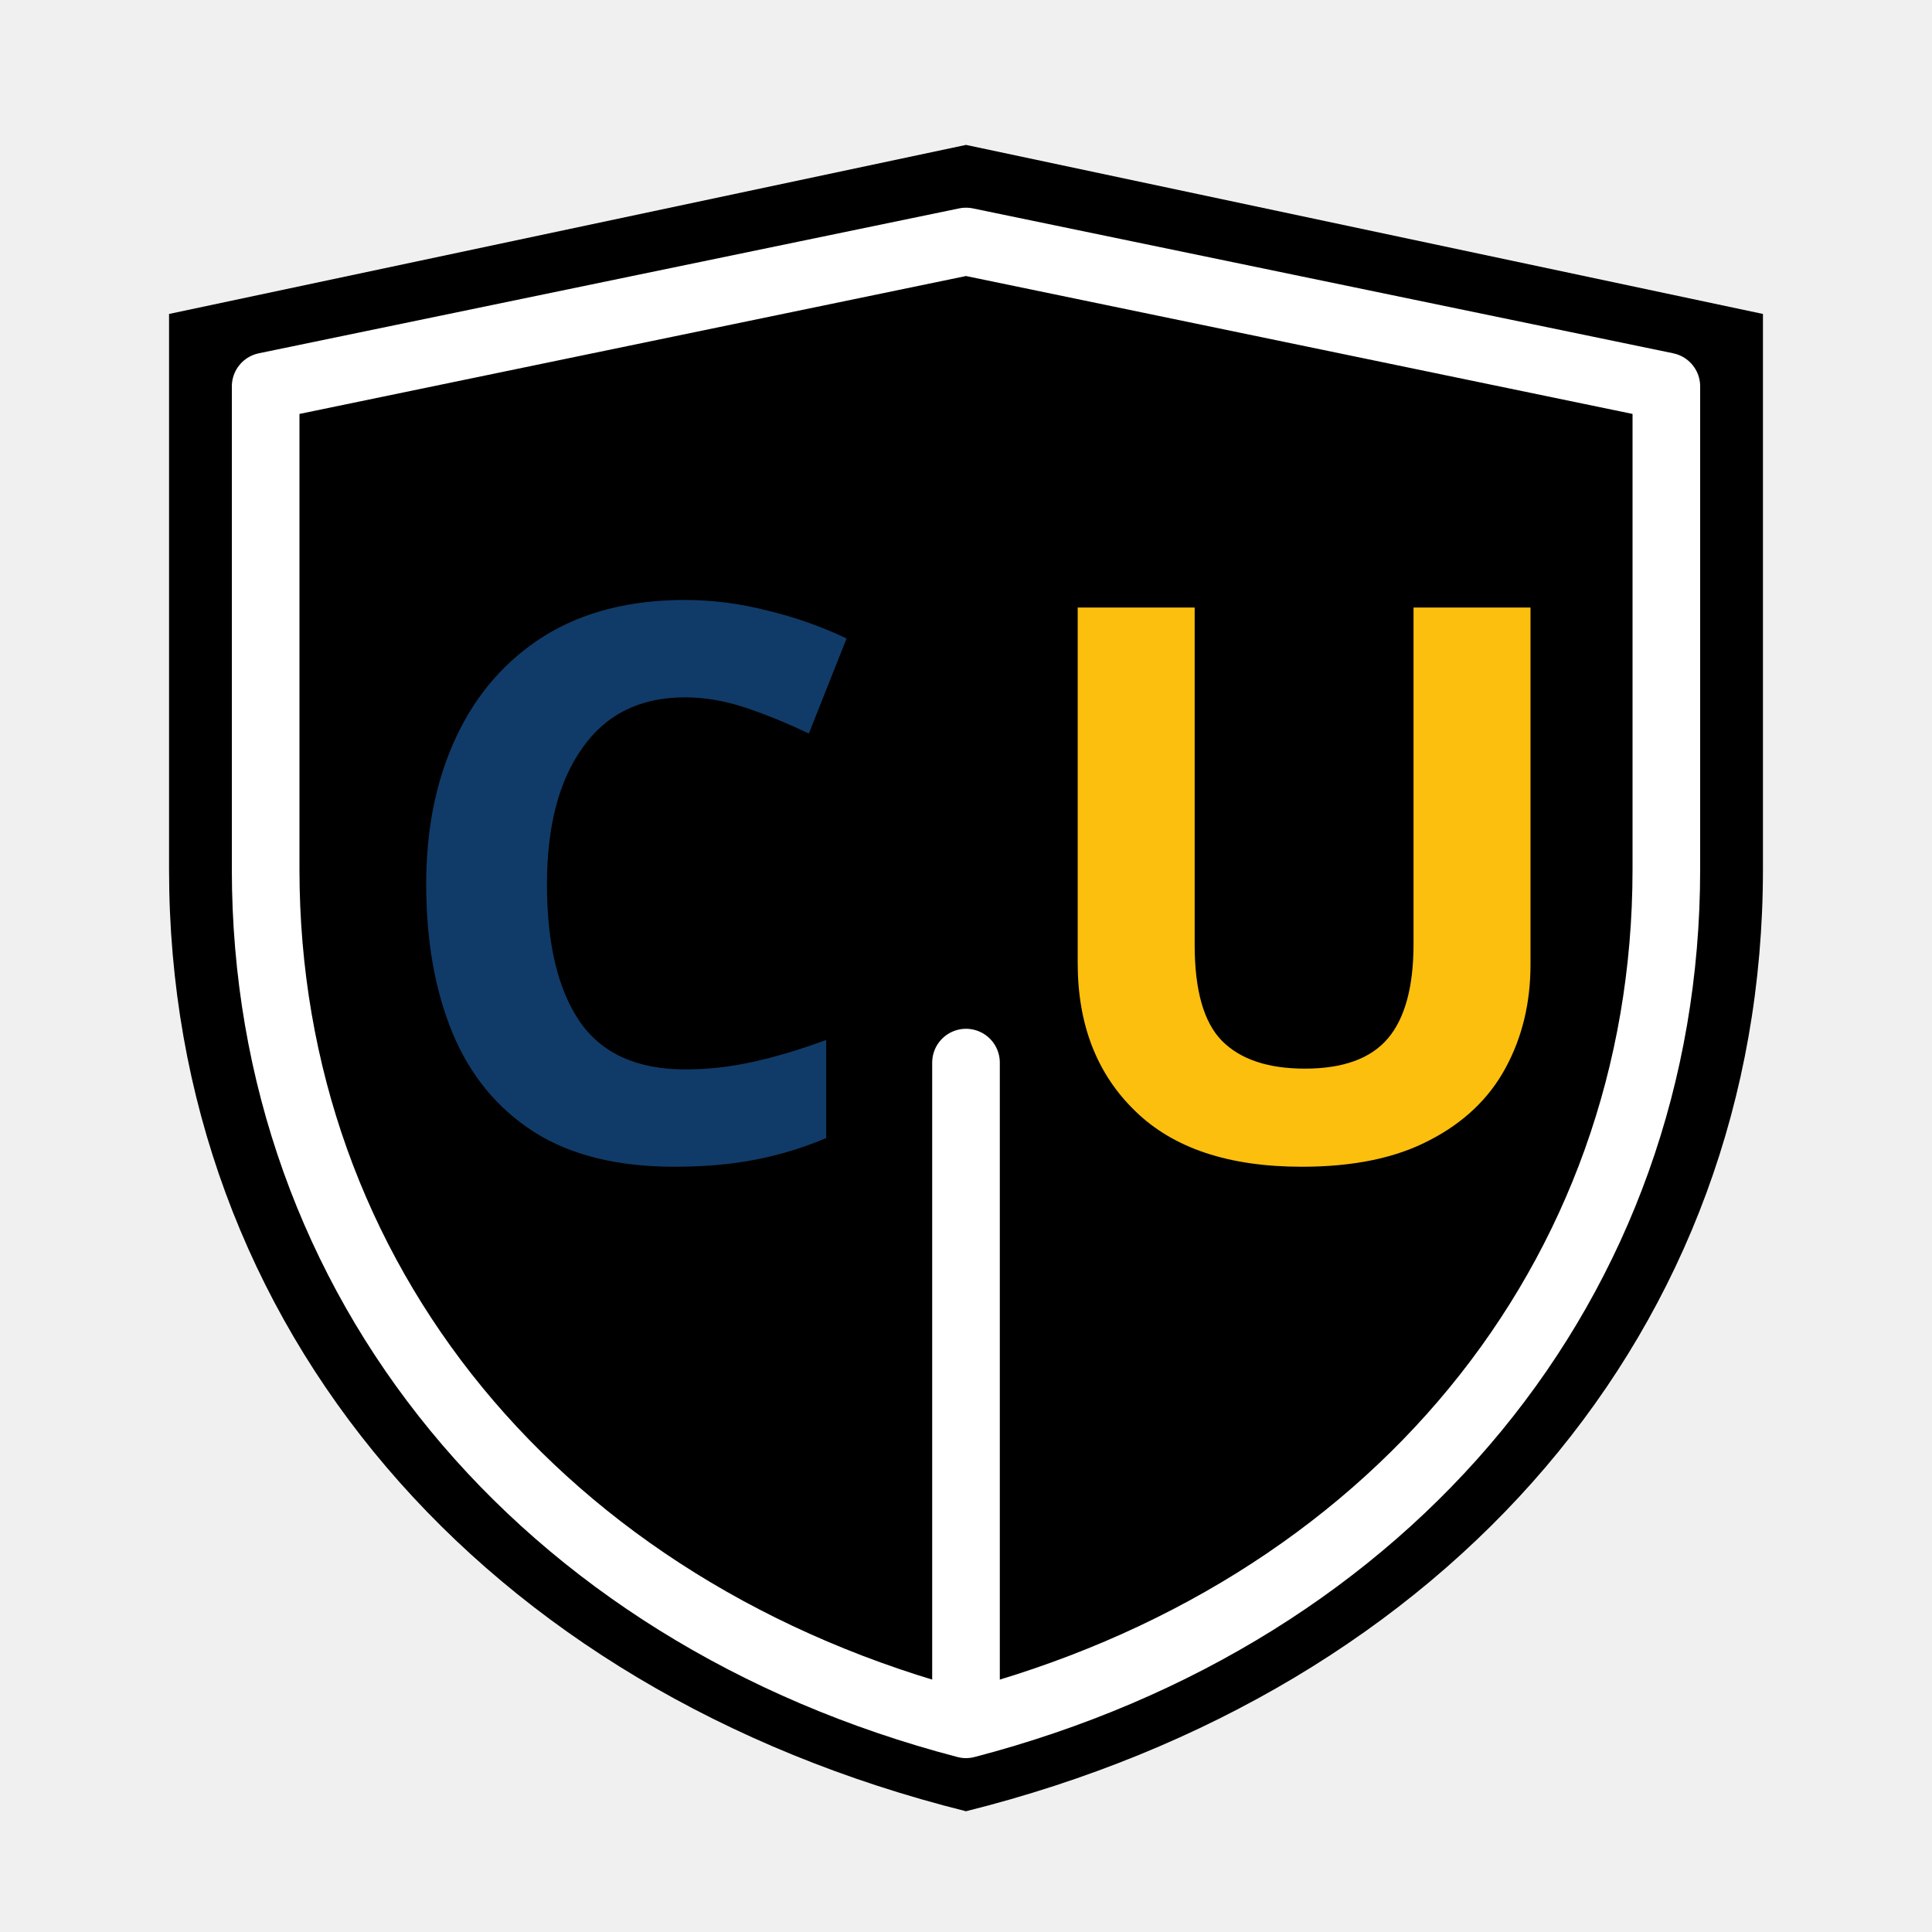
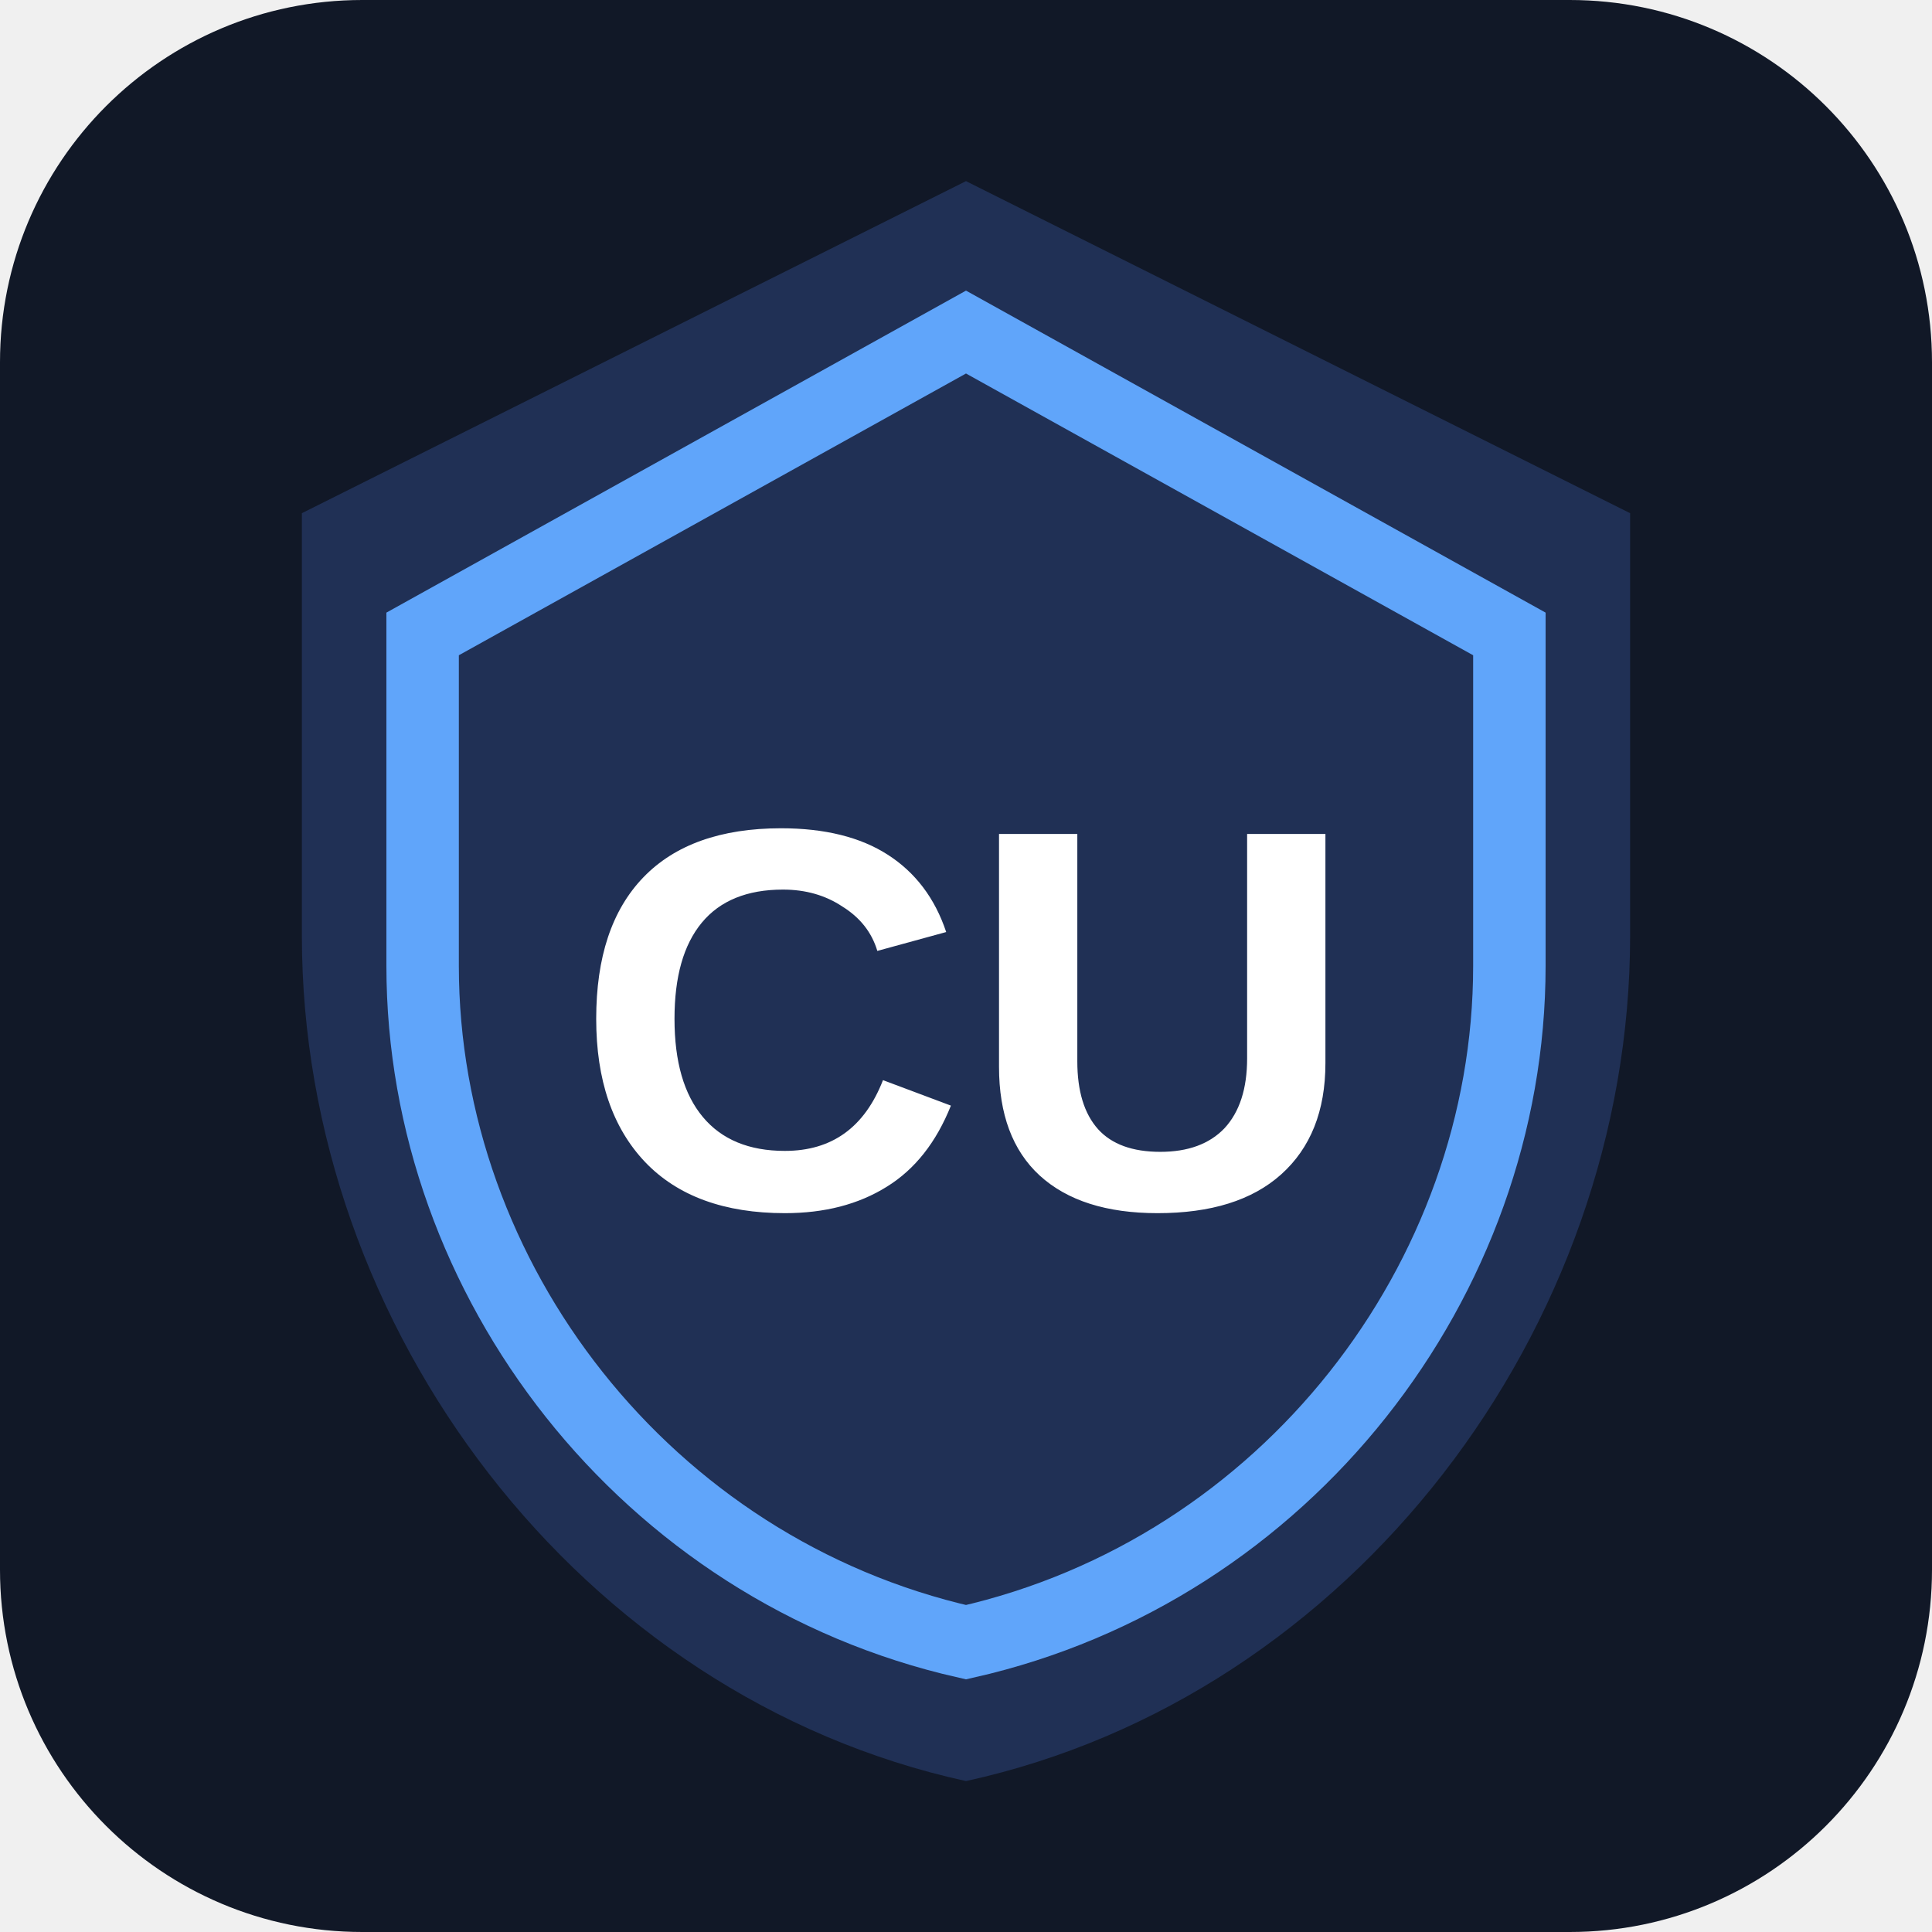
- <svg xmlns="http://www.w3.org/2000/svg" viewBox="0 0 40 40">
-   <path d="M3.5 6.5 L20 3 L36.5 6.5 L36.5 18 C36.5 27.5 30 35 20 37.5 C10 35 3.5 27.5 3.5 18 Z" fill="#000000" />
-   <path d="M5.5 8 L20 5 L34.5 8 L34.5 18 C34.5 26.5 28.8 33.4 20 35.7 C11.2 33.4 5.5 26.5 5.5 18 Z" fill="none" stroke="#ffffff" stroke-width="1.4" stroke-linejoin="round" />
-   <line x1="20" y1="22" x2="20" y2="35" stroke="#ffffff" stroke-width="1.4" stroke-linecap="round" />
-   <text x="13" y="24" text-anchor="middle" font-family="Impact, 'Arial Narrow Bold', 'Arial Black', sans-serif" font-size="16" font-weight="900" fill="#103b68" letter-spacing="-0.6">C</text>
-   <text x="27" y="24" text-anchor="middle" font-family="Impact, 'Arial Narrow Bold', 'Arial Black', sans-serif" font-size="16" font-weight="900" fill="#fcbf0d" letter-spacing="-0.6">U</text>
+ <svg xmlns="http://www.w3.org/2000/svg" viewBox="0 0 32 32">
+   <rect width="32" height="32" rx="6" fill="#111827" />
+   <path d="M16 3L5 8.5v7c0 6.5 4.6 12.6 11 14 6.4-1.4 11-7.5 11-14v-7L16 3z" fill="#203055" />
+   <path d="M16 5.5L7 10.5v5.5c0 5.2 3.7 10 9 11.2 5.3-1.2 9-6 9-11.2v-5.5L16 5.5z" fill="none" stroke="#60a5fa" stroke-width="1.2" />
+   <text x="16" y="20" text-anchor="middle" font-family="Arial,sans-serif" font-size="9" font-weight="900" fill="#ffffff" letter-spacing="0">CU</text>
</svg>
